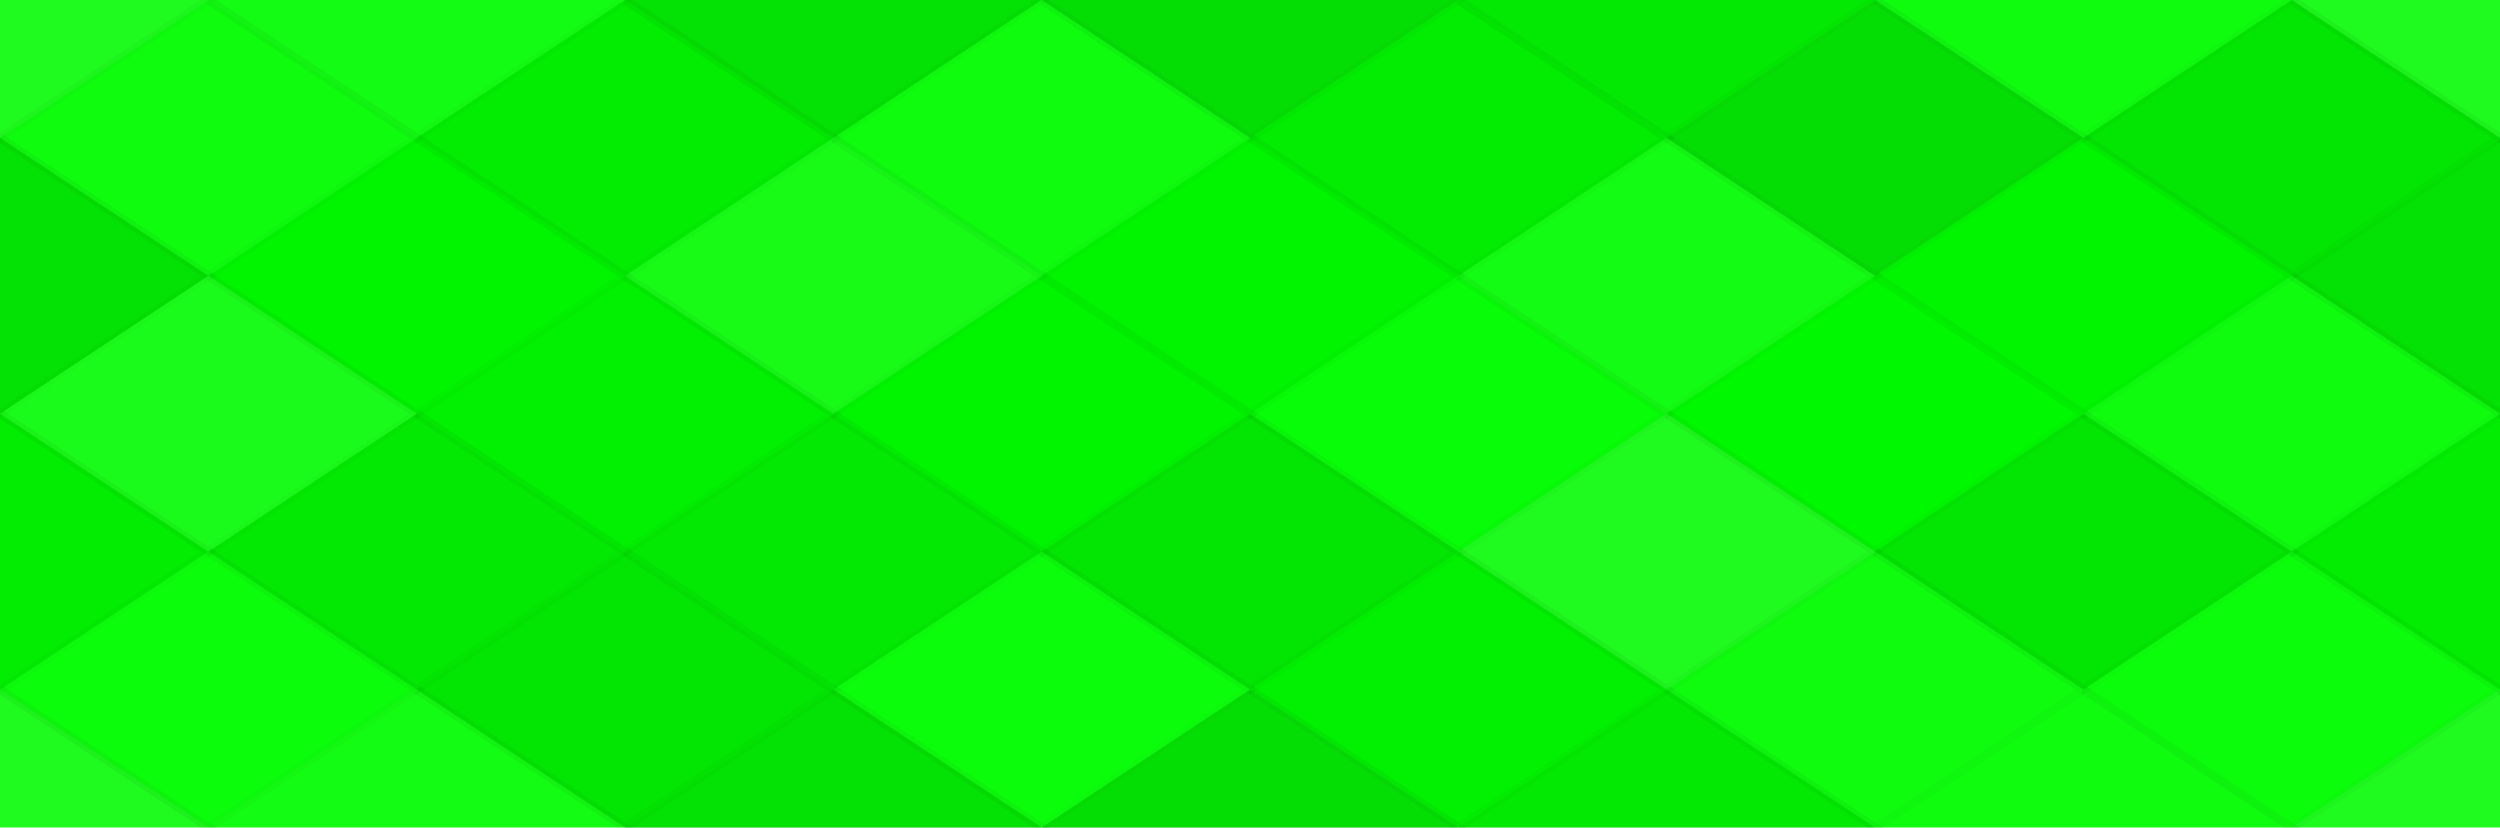
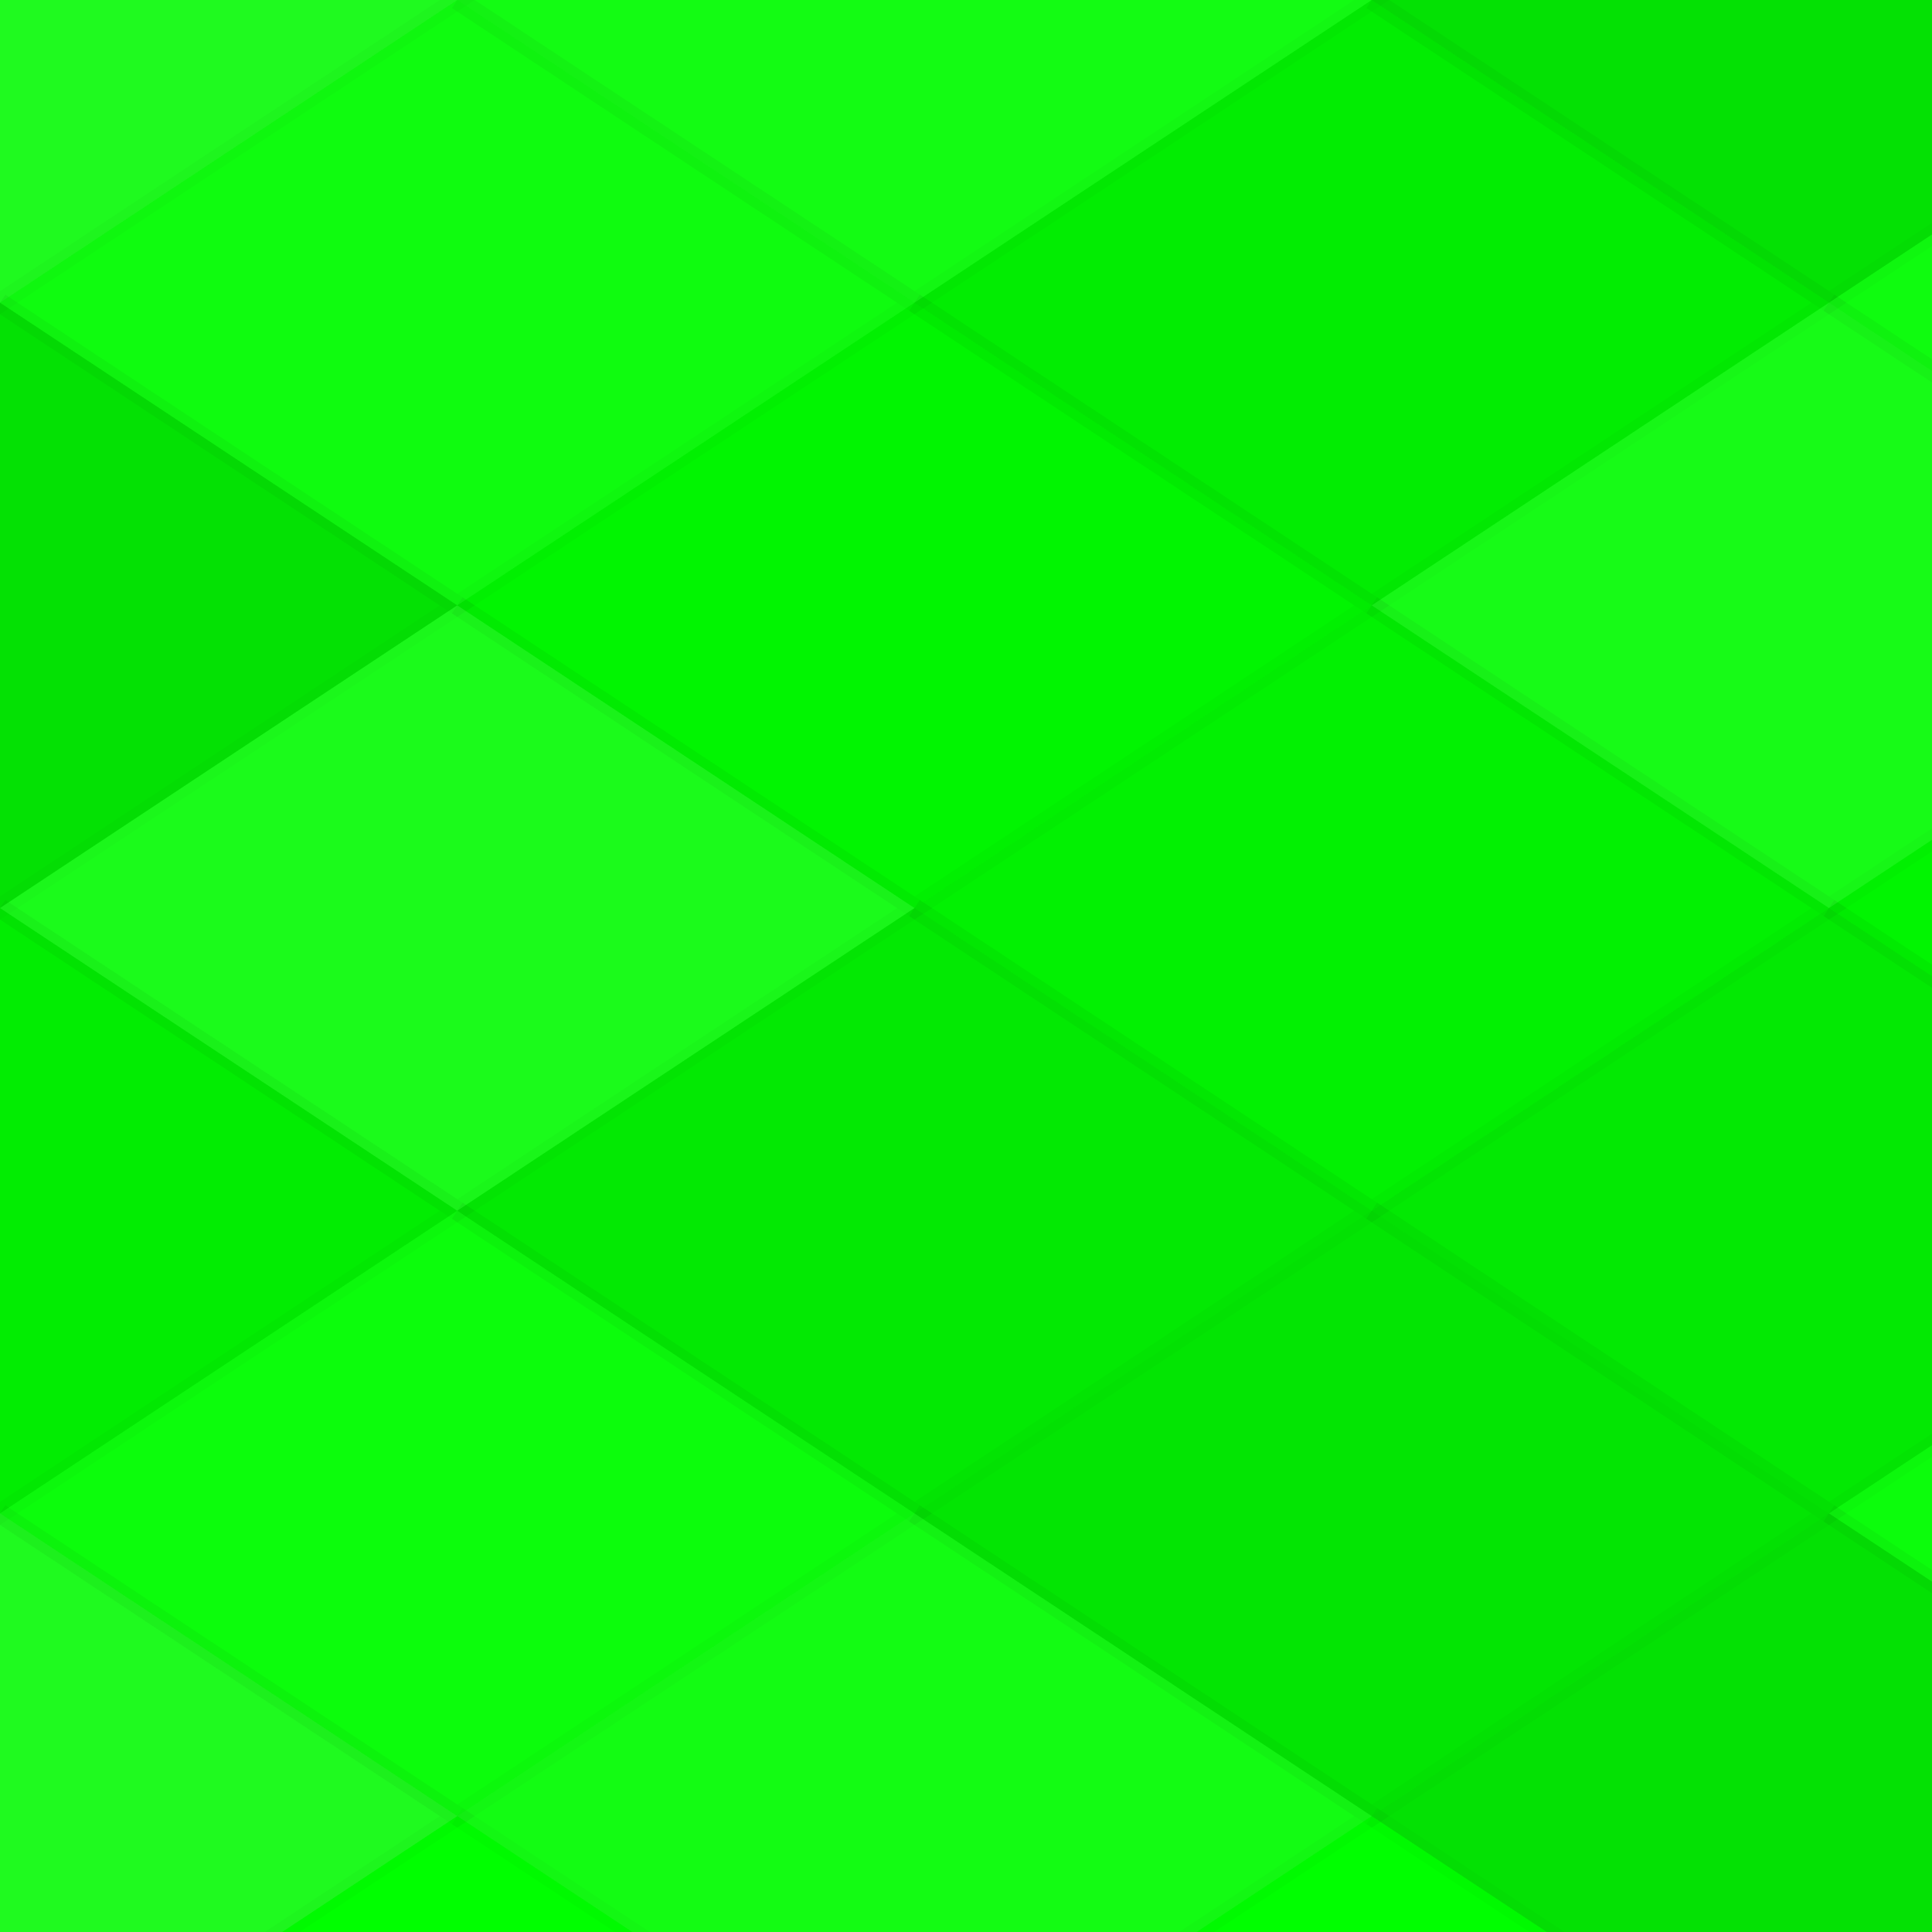
- <svg xmlns="http://www.w3.org/2000/svg" width="284" height="94">
+ <svg xmlns="http://www.w3.org/2000/svg" width="100" height="100">
  <rect x="0" y="0" width="100%" height="100%" fill="rgb(0, 255, 0)" />
  <polyline points="23.667, 0, 47.333, 15.667, 23.667, 31.333, 0, 15.667" fill="#ddd" fill-opacity="0.141" stroke="#000" stroke-opacity="0.02" transform="translate(-23.66667, -15.66667)" />
  <polyline points="23.667, 0, 47.333, 15.667, 23.667, 31.333, 0, 15.667" fill="#ddd" fill-opacity="0.141" stroke="#000" stroke-opacity="0.02" transform="translate(260.3333, -15.66667)" />
  <polyline points="23.667, 0, 47.333, 15.667, 23.667, 31.333, 0, 15.667" fill="#ddd" fill-opacity="0.141" stroke="#000" stroke-opacity="0.02" transform="translate(-23.66667, 78.33333)" />
  <polyline points="23.667, 0, 47.333, 15.667, 23.667, 31.333, 0, 15.667" fill="#ddd" fill-opacity="0.141" stroke="#000" stroke-opacity="0.02" transform="translate(260.3333, 78.33333)" />
  <polyline points="23.667, 0, 47.333, 15.667, 23.667, 31.333, 0, 15.667" fill="#ddd" fill-opacity="0.089" stroke="#000" stroke-opacity="0.02" transform="translate(23.66667, -15.66667)" />
  <polyline points="23.667, 0, 47.333, 15.667, 23.667, 31.333, 0, 15.667" fill="#ddd" fill-opacity="0.089" stroke="#000" stroke-opacity="0.02" transform="translate(23.66667, 78.33333)" />
  <polyline points="23.667, 0, 47.333, 15.667, 23.667, 31.333, 0, 15.667" fill="#222" fill-opacity="0.133" stroke="#000" stroke-opacity="0.02" transform="translate(71.0, -15.66667)" />
  <polyline points="23.667, 0, 47.333, 15.667, 23.667, 31.333, 0, 15.667" fill="#222" fill-opacity="0.133" stroke="#000" stroke-opacity="0.02" transform="translate(71.0, 78.33333)" />
  <polyline points="23.667, 0, 47.333, 15.667, 23.667, 31.333, 0, 15.667" fill="#222" fill-opacity="0.15" stroke="#000" stroke-opacity="0.02" transform="translate(118.3333, -15.66667)" />
  <polyline points="23.667, 0, 47.333, 15.667, 23.667, 31.333, 0, 15.667" fill="#222" fill-opacity="0.15" stroke="#000" stroke-opacity="0.02" transform="translate(118.3333, 78.33333)" />
  <polyline points="23.667, 0, 47.333, 15.667, 23.667, 31.333, 0, 15.667" fill="#222" fill-opacity="0.098" stroke="#000" stroke-opacity="0.02" transform="translate(165.6667, -15.66667)" />
  <polyline points="23.667, 0, 47.333, 15.667, 23.667, 31.333, 0, 15.667" fill="#222" fill-opacity="0.098" stroke="#000" stroke-opacity="0.02" transform="translate(165.6667, 78.33333)" />
  <polyline points="23.667, 0, 47.333, 15.667, 23.667, 31.333, 0, 15.667" fill="#ddd" fill-opacity="0.072" stroke="#000" stroke-opacity="0.02" transform="translate(213, -15.66667)" />
  <polyline points="23.667, 0, 47.333, 15.667, 23.667, 31.333, 0, 15.667" fill="#ddd" fill-opacity="0.072" stroke="#000" stroke-opacity="0.02" transform="translate(213, 78.33333)" />
  <polyline points="23.667, 0, 47.333, 15.667, 23.667, 31.333, 0, 15.667" fill="#ddd" fill-opacity="0.072" stroke="#000" stroke-opacity="0.02" transform="translate(0.0, 0.0)" />
  <polyline points="23.667, 0, 47.333, 15.667, 23.667, 31.333, 0, 15.667" fill="#ddd" fill-opacity="0.072" stroke="#000" stroke-opacity="0.02" transform="translate(284.0, 0.0)" />
  <polyline points="23.667, 0, 47.333, 15.667, 23.667, 31.333, 0, 15.667" fill="#222" fill-opacity="0.081" stroke="#000" stroke-opacity="0.02" transform="translate(47.33333, 0.0)" />
  <polyline points="23.667, 0, 47.333, 15.667, 23.667, 31.333, 0, 15.667" fill="#ddd" fill-opacity="0.072" stroke="#000" stroke-opacity="0.02" transform="translate(94.66667, 0.0)" />
  <polyline points="23.667, 0, 47.333, 15.667, 23.667, 31.333, 0, 15.667" fill="#222" fill-opacity="0.081" stroke="#000" stroke-opacity="0.02" transform="translate(142.0, 0.0)" />
  <polyline points="23.667, 0, 47.333, 15.667, 23.667, 31.333, 0, 15.667" fill="#222" fill-opacity="0.15" stroke="#000" stroke-opacity="0.02" transform="translate(189.3333, 0.0)" />
  <polyline points="23.667, 0, 47.333, 15.667, 23.667, 31.333, 0, 15.667" fill="#222" fill-opacity="0.115" stroke="#000" stroke-opacity="0.02" transform="translate(236.6667, 0.0)" />
  <polyline points="23.667, 0, 47.333, 15.667, 23.667, 31.333, 0, 15.667" fill="#222" fill-opacity="0.133" stroke="#000" stroke-opacity="0.02" transform="translate(-23.66667, 15.66667)" />
  <polyline points="23.667, 0, 47.333, 15.667, 23.667, 31.333, 0, 15.667" fill="#222" fill-opacity="0.133" stroke="#000" stroke-opacity="0.02" transform="translate(260.3333, 15.66667)" />
  <polyline points="23.667, 0, 47.333, 15.667, 23.667, 31.333, 0, 15.667" fill="#222" fill-opacity="0.046" stroke="#000" stroke-opacity="0.02" transform="translate(23.66667, 15.66667)" />
  <polyline points="23.667, 0, 47.333, 15.667, 23.667, 31.333, 0, 15.667" fill="#ddd" fill-opacity="0.107" stroke="#000" stroke-opacity="0.02" transform="translate(71.0, 15.66667)" />
  <polyline points="23.667, 0, 47.333, 15.667, 23.667, 31.333, 0, 15.667" fill="#222" fill-opacity="0.046" stroke="#000" stroke-opacity="0.02" transform="translate(118.3333, 15.66667)" />
  <polyline points="23.667, 0, 47.333, 15.667, 23.667, 31.333, 0, 15.667" fill="#ddd" fill-opacity="0.089" stroke="#000" stroke-opacity="0.02" transform="translate(165.6667, 15.66667)" />
  <polyline points="23.667, 0, 47.333, 15.667, 23.667, 31.333, 0, 15.667" fill="#222" fill-opacity="0.046" stroke="#000" stroke-opacity="0.02" transform="translate(213, 15.66667)" />
  <polyline points="23.667, 0, 47.333, 15.667, 23.667, 31.333, 0, 15.667" fill="#ddd" fill-opacity="0.124" stroke="#000" stroke-opacity="0.02" transform="translate(0.0, 31.33333)" />
  <polyline points="23.667, 0, 47.333, 15.667, 23.667, 31.333, 0, 15.667" fill="#ddd" fill-opacity="0.124" stroke="#000" stroke-opacity="0.02" transform="translate(284.0, 31.33333)" />
  <polyline points="23.667, 0, 47.333, 15.667, 23.667, 31.333, 0, 15.667" fill="#222" fill-opacity="0.063" stroke="#000" stroke-opacity="0.02" transform="translate(47.33333, 31.33333)" />
  <polyline points="23.667, 0, 47.333, 15.667, 23.667, 31.333, 0, 15.667" fill="#222" fill-opacity="0.046" stroke="#000" stroke-opacity="0.02" transform="translate(94.66667, 31.33333)" />
  <polyline points="23.667, 0, 47.333, 15.667, 23.667, 31.333, 0, 15.667" fill="#ddd" fill-opacity="0.037" stroke="#000" stroke-opacity="0.02" transform="translate(142.0, 31.33333)" />
  <polyline points="23.667, 0, 47.333, 15.667, 23.667, 31.333, 0, 15.667" fill="#222" fill-opacity="0.029" stroke="#000" stroke-opacity="0.02" transform="translate(189.3333, 31.33333)" />
  <polyline points="23.667, 0, 47.333, 15.667, 23.667, 31.333, 0, 15.667" fill="#ddd" fill-opacity="0.072" stroke="#000" stroke-opacity="0.02" transform="translate(236.6667, 31.33333)" />
  <polyline points="23.667, 0, 47.333, 15.667, 23.667, 31.333, 0, 15.667" fill="#222" fill-opacity="0.081" stroke="#000" stroke-opacity="0.02" transform="translate(-23.66667, 47.0)" />
  <polyline points="23.667, 0, 47.333, 15.667, 23.667, 31.333, 0, 15.667" fill="#222" fill-opacity="0.081" stroke="#000" stroke-opacity="0.02" transform="translate(260.3333, 47.0)" />
  <polyline points="23.667, 0, 47.333, 15.667, 23.667, 31.333, 0, 15.667" fill="#222" fill-opacity="0.098" stroke="#000" stroke-opacity="0.02" transform="translate(23.66667, 47.0)" />
  <polyline points="23.667, 0, 47.333, 15.667, 23.667, 31.333, 0, 15.667" fill="#222" fill-opacity="0.098" stroke="#000" stroke-opacity="0.02" transform="translate(71.0, 47.0)" />
  <polyline points="23.667, 0, 47.333, 15.667, 23.667, 31.333, 0, 15.667" fill="#222" fill-opacity="0.115" stroke="#000" stroke-opacity="0.02" transform="translate(118.3333, 47.0)" />
  <polyline points="23.667, 0, 47.333, 15.667, 23.667, 31.333, 0, 15.667" fill="#ddd" fill-opacity="0.141" stroke="#000" stroke-opacity="0.02" transform="translate(165.6667, 47.0)" />
  <polyline points="23.667, 0, 47.333, 15.667, 23.667, 31.333, 0, 15.667" fill="#222" fill-opacity="0.115" stroke="#000" stroke-opacity="0.02" transform="translate(213, 47.0)" />
  <polyline points="23.667, 0, 47.333, 15.667, 23.667, 31.333, 0, 15.667" fill="#ddd" fill-opacity="0.055" stroke="#000" stroke-opacity="0.02" transform="translate(0.0, 62.66667)" />
  <polyline points="23.667, 0, 47.333, 15.667, 23.667, 31.333, 0, 15.667" fill="#ddd" fill-opacity="0.055" stroke="#000" stroke-opacity="0.02" transform="translate(284.0, 62.66667)" />
  <polyline points="23.667, 0, 47.333, 15.667, 23.667, 31.333, 0, 15.667" fill="#222" fill-opacity="0.115" stroke="#000" stroke-opacity="0.02" transform="translate(47.33333, 62.66667)" />
  <polyline points="23.667, 0, 47.333, 15.667, 23.667, 31.333, 0, 15.667" fill="#ddd" fill-opacity="0.055" stroke="#000" stroke-opacity="0.02" transform="translate(94.66667, 62.66667)" />
  <polyline points="23.667, 0, 47.333, 15.667, 23.667, 31.333, 0, 15.667" fill="#222" fill-opacity="0.063" stroke="#000" stroke-opacity="0.02" transform="translate(142.0, 62.66667)" />
  <polyline points="23.667, 0, 47.333, 15.667, 23.667, 31.333, 0, 15.667" fill="#ddd" fill-opacity="0.072" stroke="#000" stroke-opacity="0.02" transform="translate(189.3333, 62.66667)" />
  <polyline points="23.667, 0, 47.333, 15.667, 23.667, 31.333, 0, 15.667" fill="#ddd" fill-opacity="0.055" stroke="#000" stroke-opacity="0.02" transform="translate(236.6667, 62.66667)" />
</svg>
